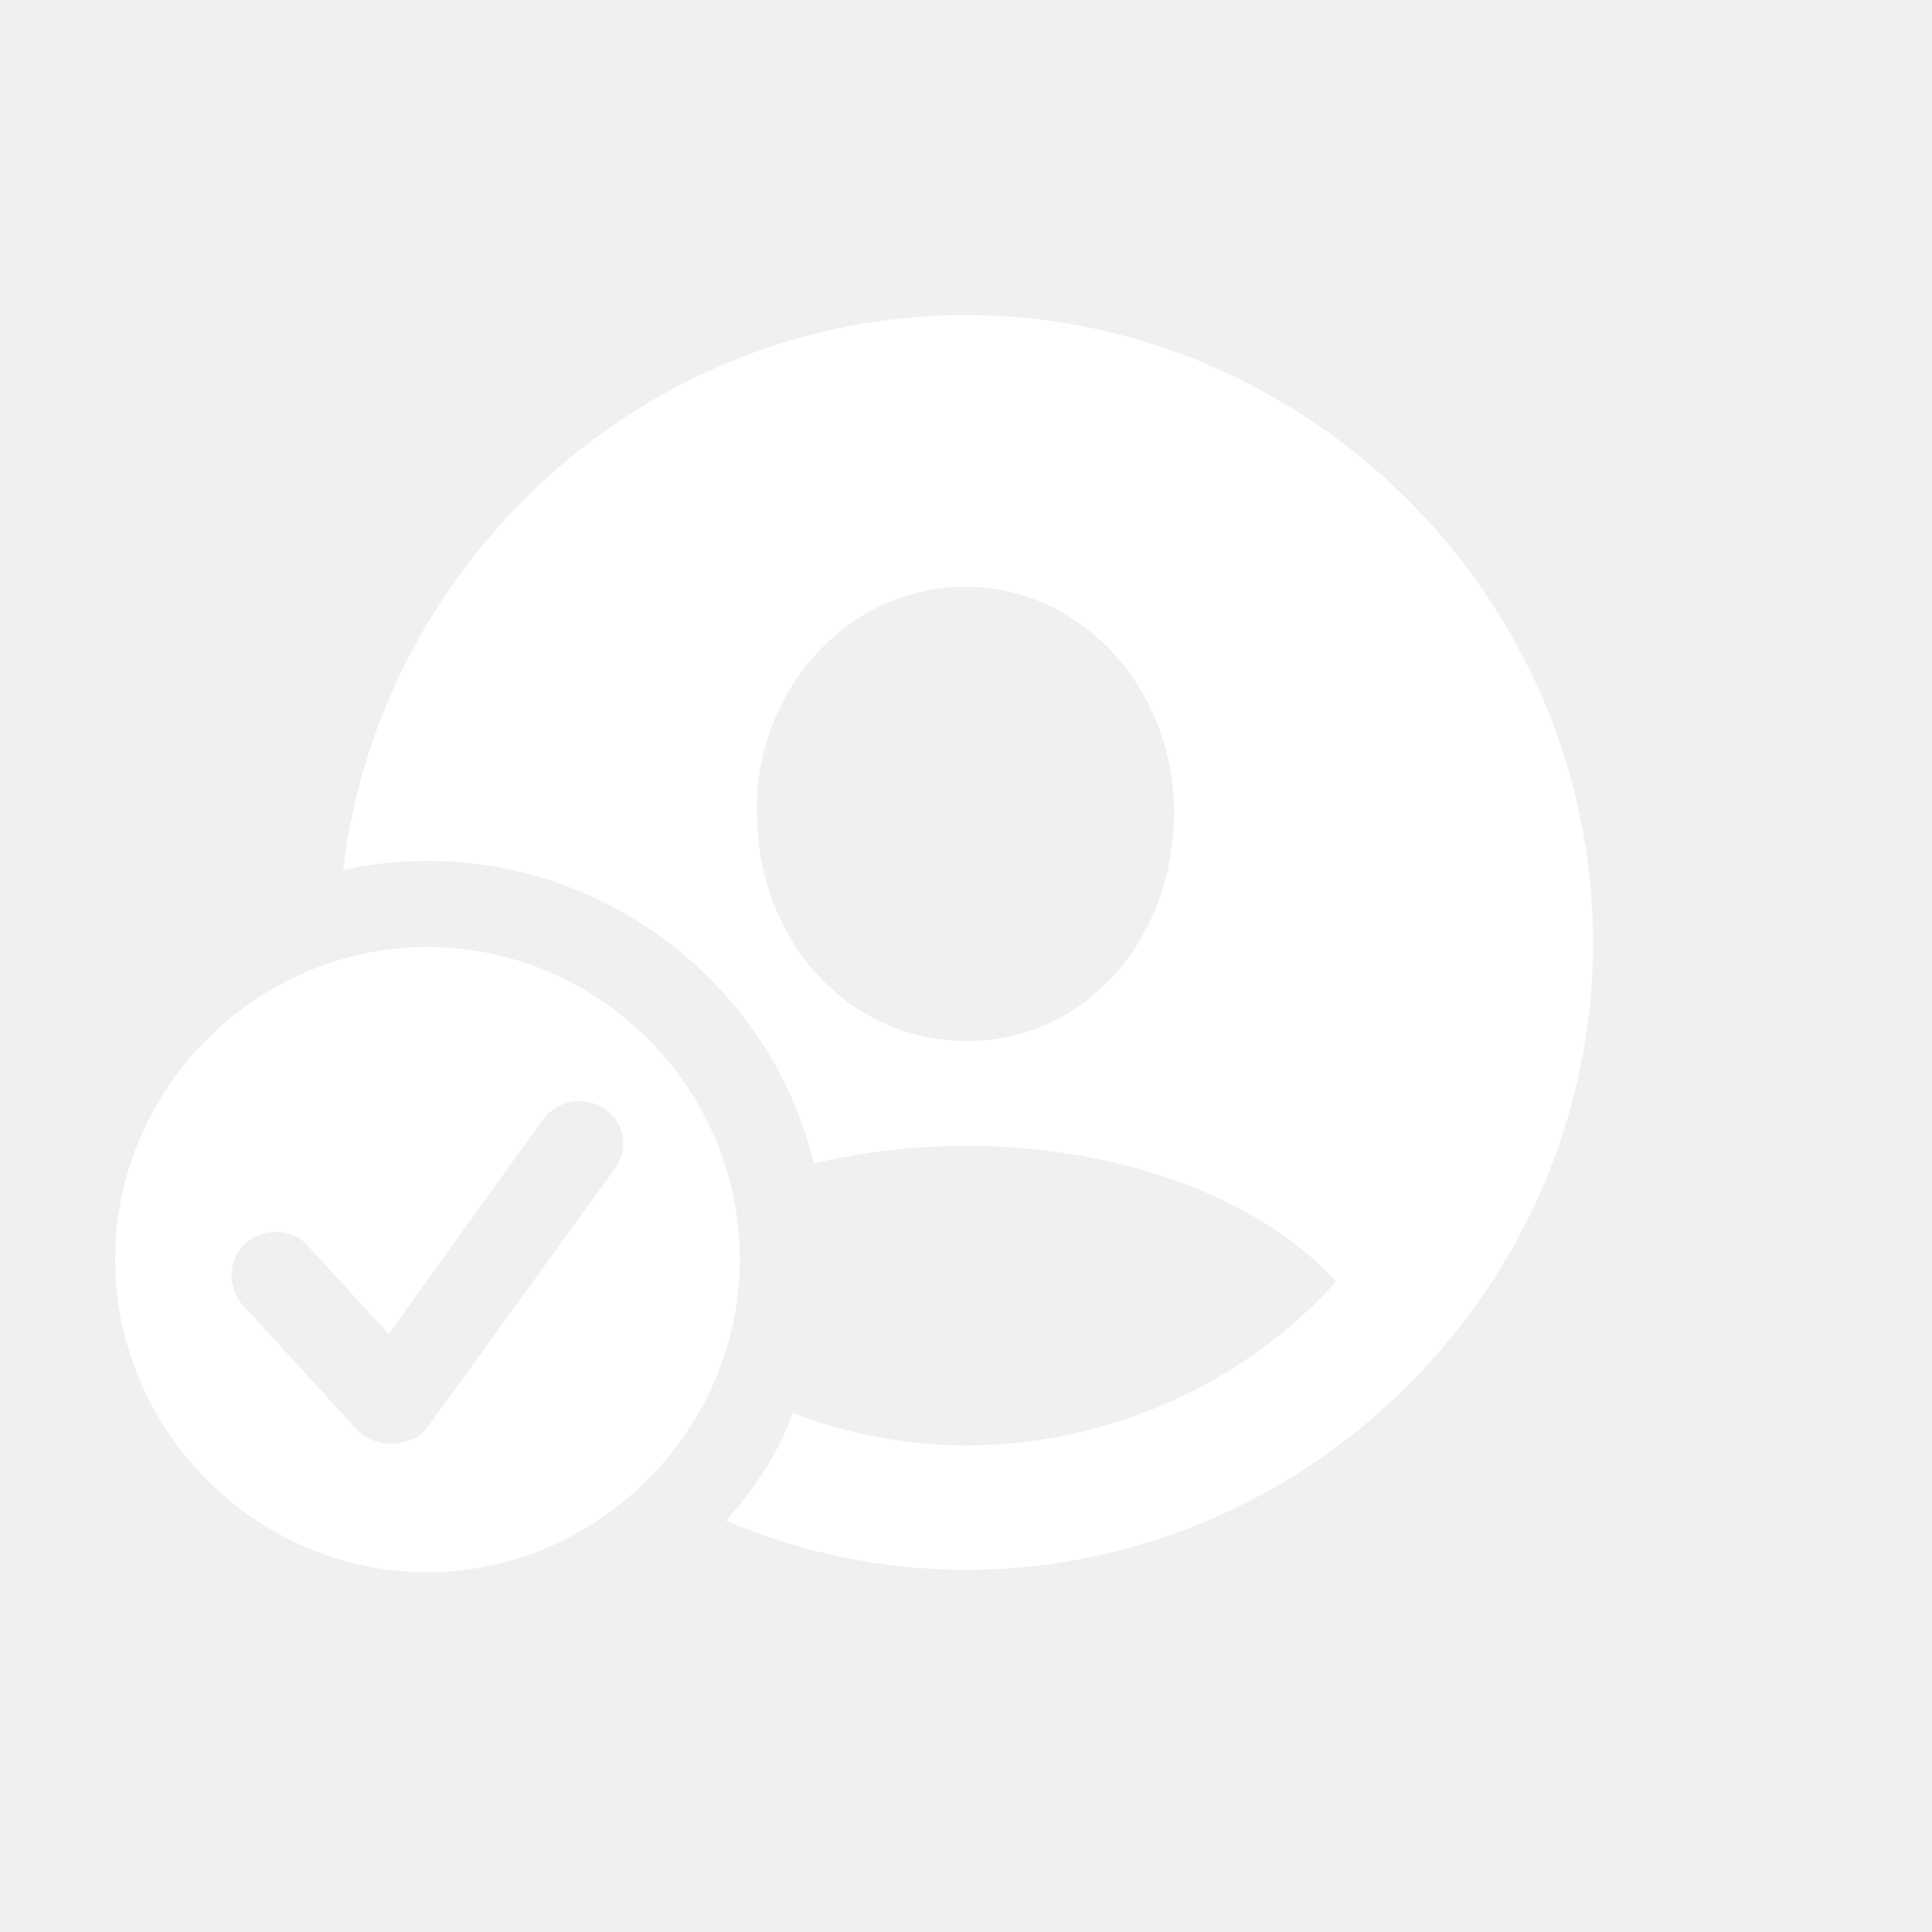
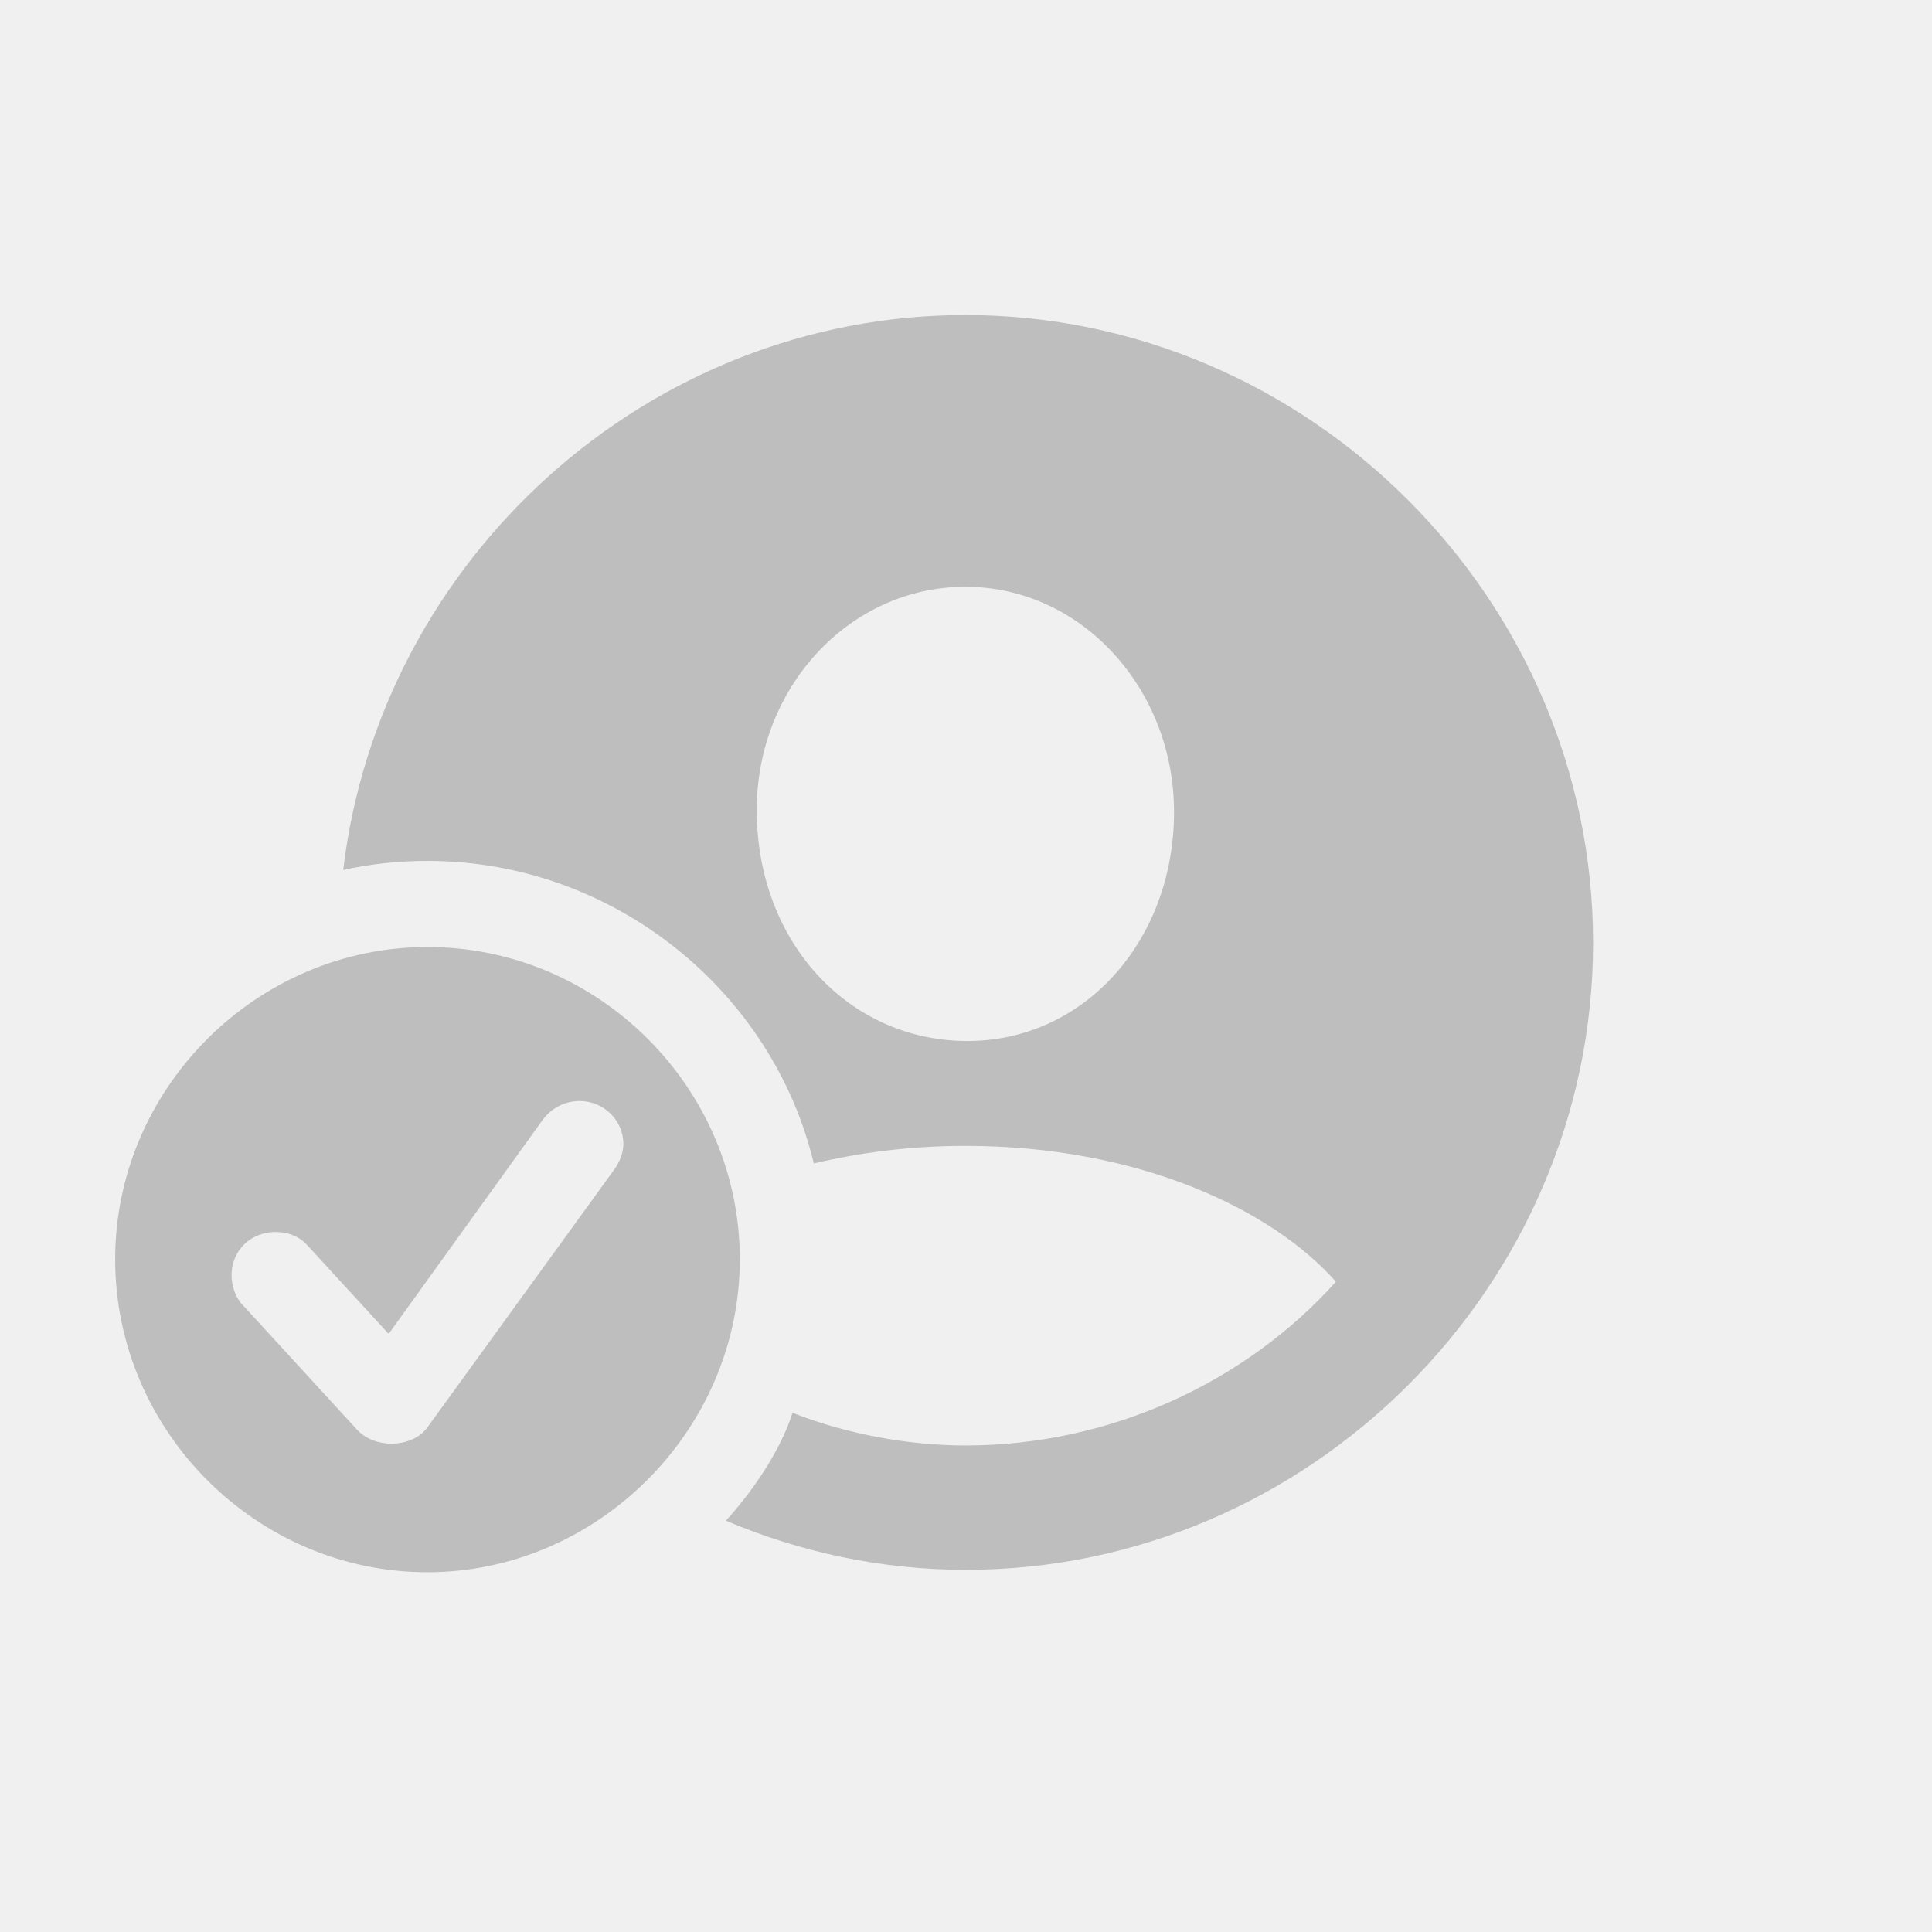
<svg xmlns="http://www.w3.org/2000/svg" width="28" height="28" viewBox="0 0 28 28" fill="none">
  <mask id="mask0_28_57219" style="mask-type:luminance" maskUnits="userSpaceOnUse" x="0" y="0" width="28" height="28">
    <rect width="28" height="28" fill="white" />
  </mask>
  <g mask="url(#mask0_28_57219)">
-     <path fill-rule="evenodd" clip-rule="evenodd" d="M23.088 13.663C23.088 8.68 18.966 4.566 13.991 4.566C9.386 4.566 5.51 8.1 4.974 12.608C5.369 12.521 5.773 12.477 6.195 12.477C8.911 12.477 11.205 14.384 11.794 16.862C12.462 16.704 13.191 16.607 13.991 16.607C16.505 16.607 18.439 17.53 19.361 18.576C18.061 20.026 16.101 20.949 13.991 20.949C13.165 20.949 12.26 20.782 11.486 20.475C11.337 20.949 10.977 21.538 10.52 22.039C11.601 22.496 12.77 22.751 14 22.751C18.975 22.751 23.088 18.638 23.088 13.663ZM10.968 11.765C10.95 9.989 12.295 8.504 13.991 8.504C15.679 8.504 17.015 9.989 17.015 11.765C17.015 13.646 15.696 15.104 13.991 15.087C12.286 15.069 10.977 13.646 10.968 11.765ZM10.722 18.251C10.722 15.773 8.683 13.725 6.195 13.725C3.717 13.725 1.669 15.773 1.669 18.251C1.669 20.738 3.717 22.786 6.195 22.786C8.656 22.786 10.722 20.73 10.722 18.251ZM5.167 20.712L3.515 18.91C3.418 18.814 3.356 18.638 3.356 18.488C3.356 18.102 3.655 17.855 3.989 17.855C4.2 17.855 4.358 17.935 4.464 18.058L5.633 19.332L7.865 16.23C7.988 16.062 8.182 15.957 8.401 15.957C8.744 15.957 9.034 16.23 9.034 16.581C9.034 16.695 8.99 16.827 8.902 16.95L6.195 20.686C6.09 20.835 5.888 20.923 5.668 20.923C5.501 20.923 5.299 20.861 5.167 20.712Z" fill="white" />
+     <path fill-rule="evenodd" clip-rule="evenodd" d="M23.088 13.663C23.088 8.68 18.966 4.566 13.991 4.566C9.386 4.566 5.51 8.1 4.974 12.608C5.369 12.521 5.773 12.477 6.195 12.477C8.911 12.477 11.205 14.384 11.794 16.862C12.462 16.704 13.191 16.607 13.991 16.607C16.505 16.607 18.439 17.53 19.361 18.576C18.061 20.026 16.101 20.949 13.991 20.949C13.165 20.949 12.26 20.782 11.486 20.475C11.337 20.949 10.977 21.538 10.52 22.039C11.601 22.496 12.77 22.751 14 22.751C18.975 22.751 23.088 18.638 23.088 13.663ZM10.968 11.765C10.95 9.989 12.295 8.504 13.991 8.504C15.679 8.504 17.015 9.989 17.015 11.765C17.015 13.646 15.696 15.104 13.991 15.087C12.286 15.069 10.977 13.646 10.968 11.765ZM10.722 18.251C10.722 15.773 8.683 13.725 6.195 13.725C3.717 13.725 1.669 15.773 1.669 18.251C1.669 20.738 3.717 22.786 6.195 22.786C8.656 22.786 10.722 20.73 10.722 18.251ZM5.167 20.712L3.515 18.91C3.418 18.814 3.356 18.638 3.356 18.488C3.356 18.102 3.655 17.855 3.989 17.855C4.2 17.855 4.358 17.935 4.464 18.058L5.633 19.332L7.865 16.23C7.988 16.062 8.182 15.957 8.401 15.957C8.744 15.957 9.034 16.23 9.034 16.581C9.034 16.695 8.99 16.827 8.902 16.95L6.195 20.686C6.09 20.835 5.888 20.923 5.668 20.923C5.501 20.923 5.299 20.861 5.167 20.712Z" fill="#BEBEBE" />
  </g>
</svg>
